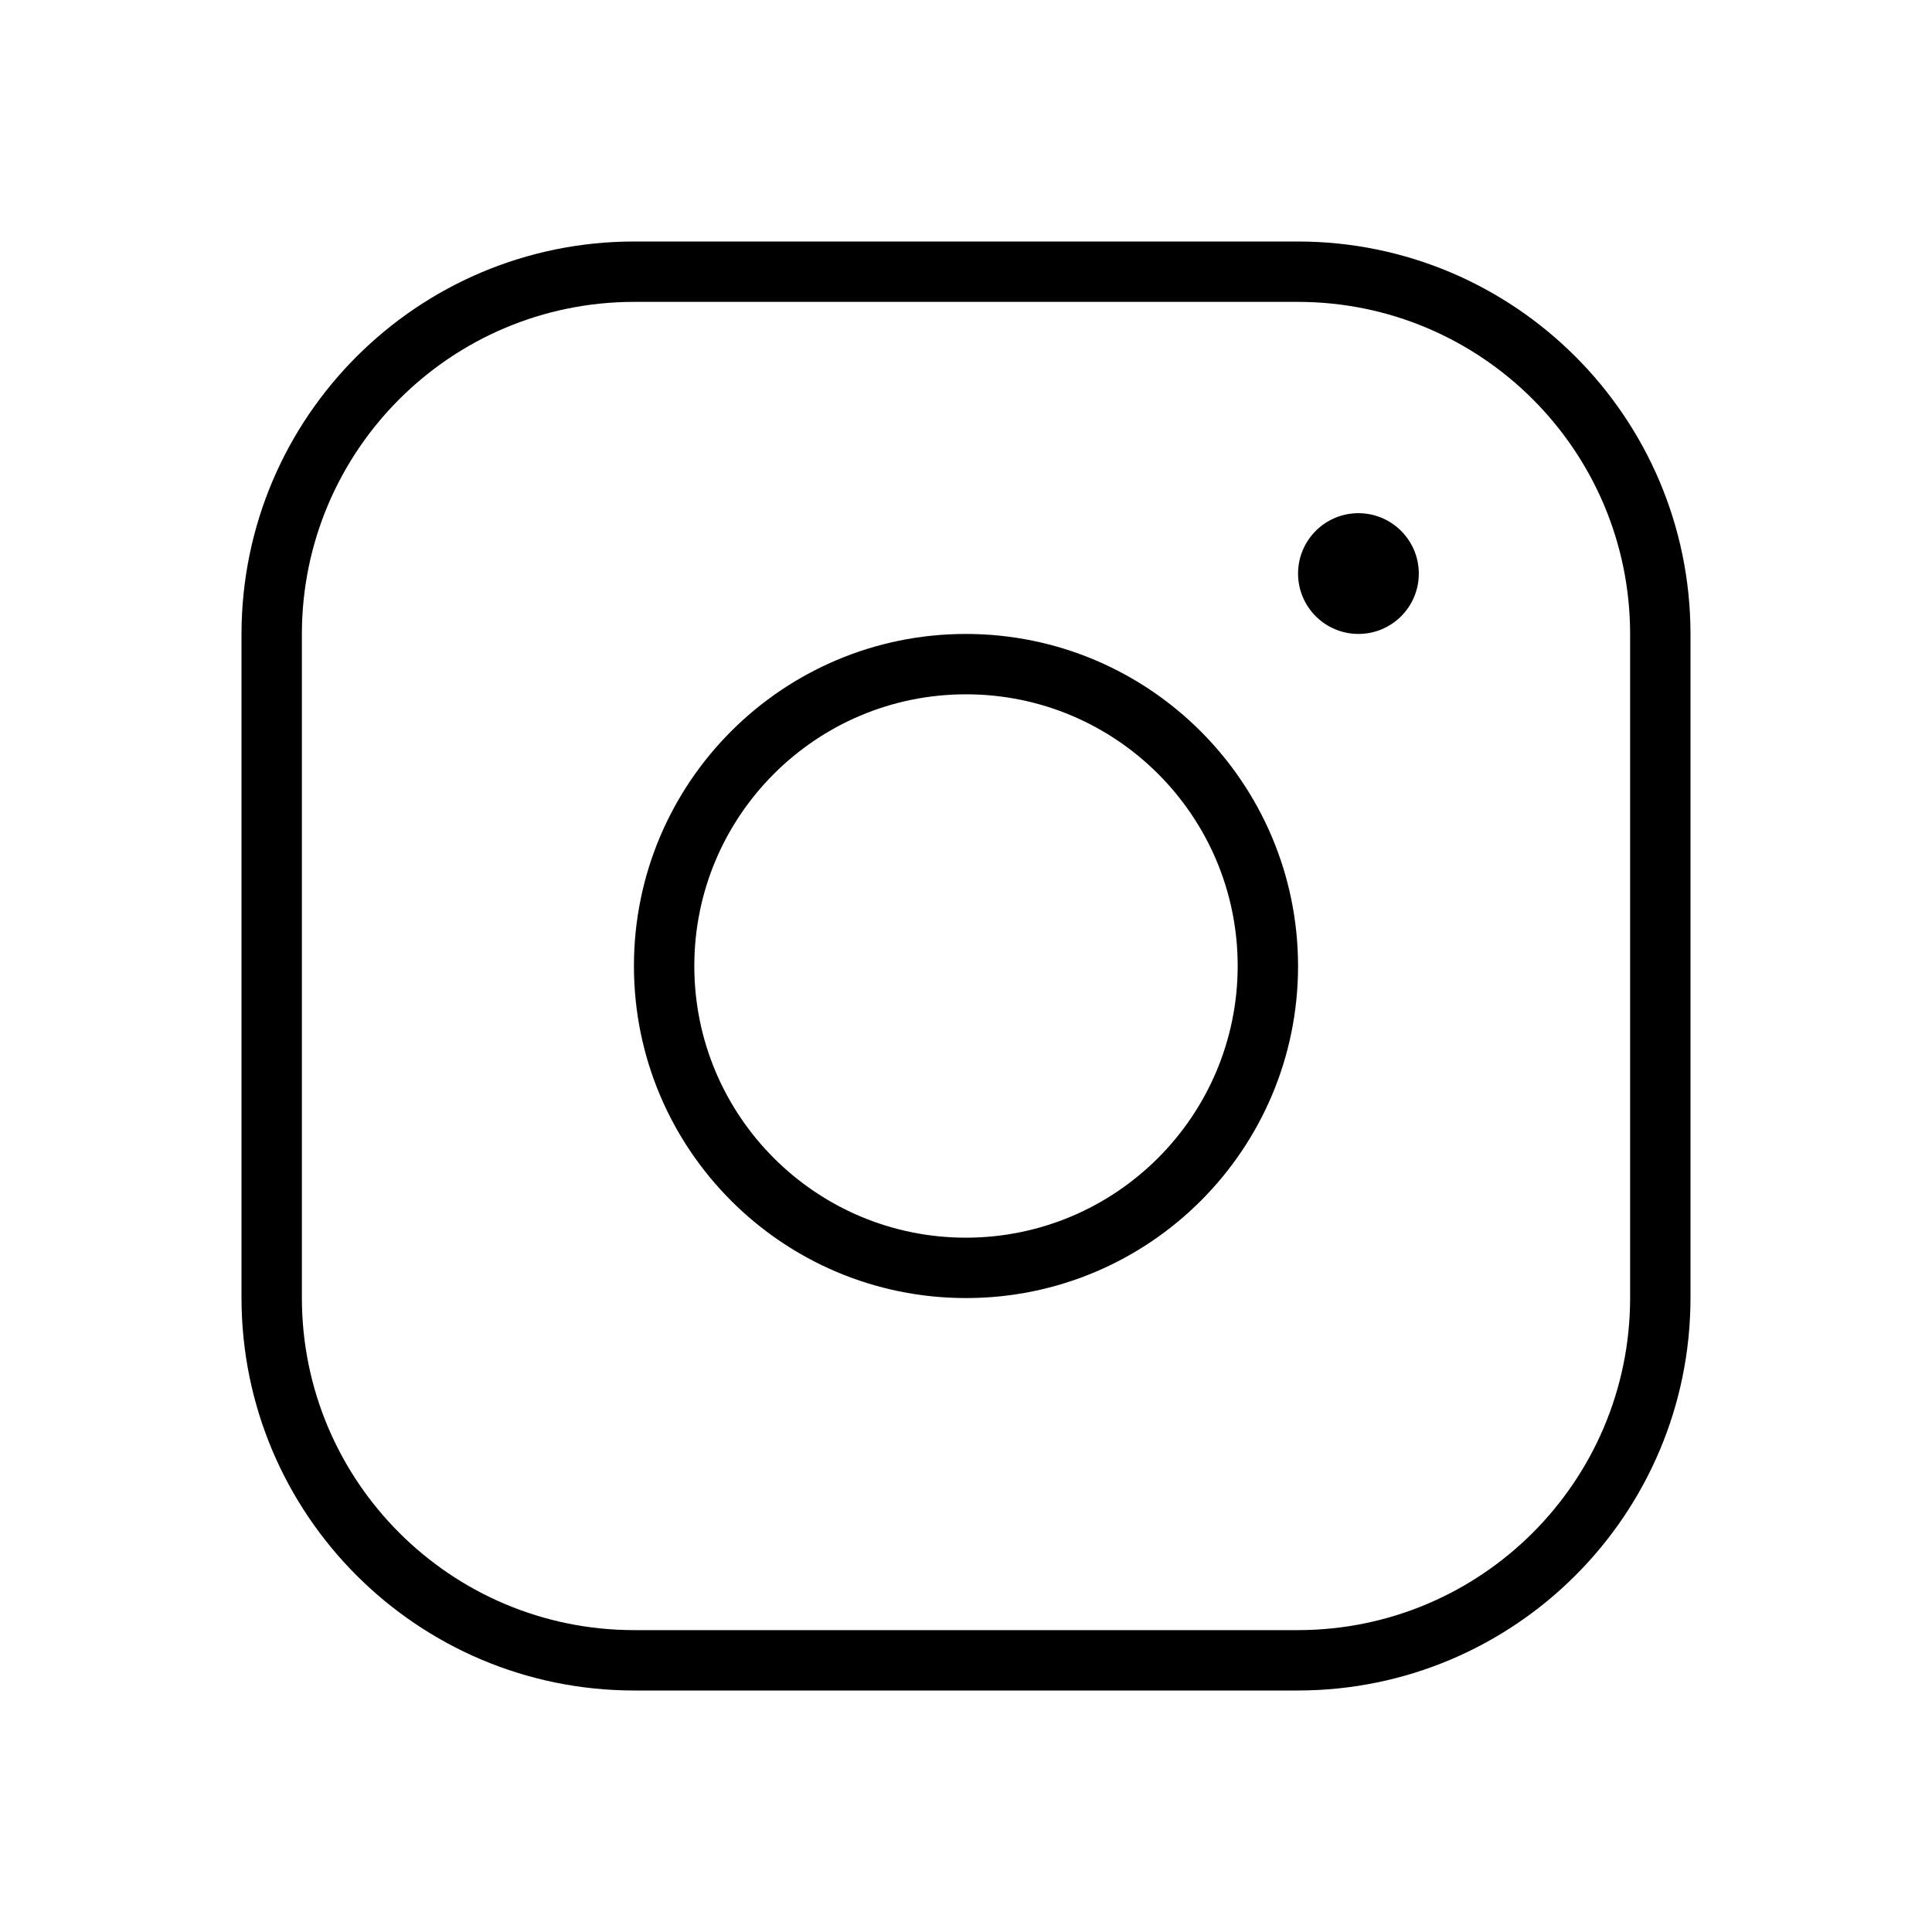
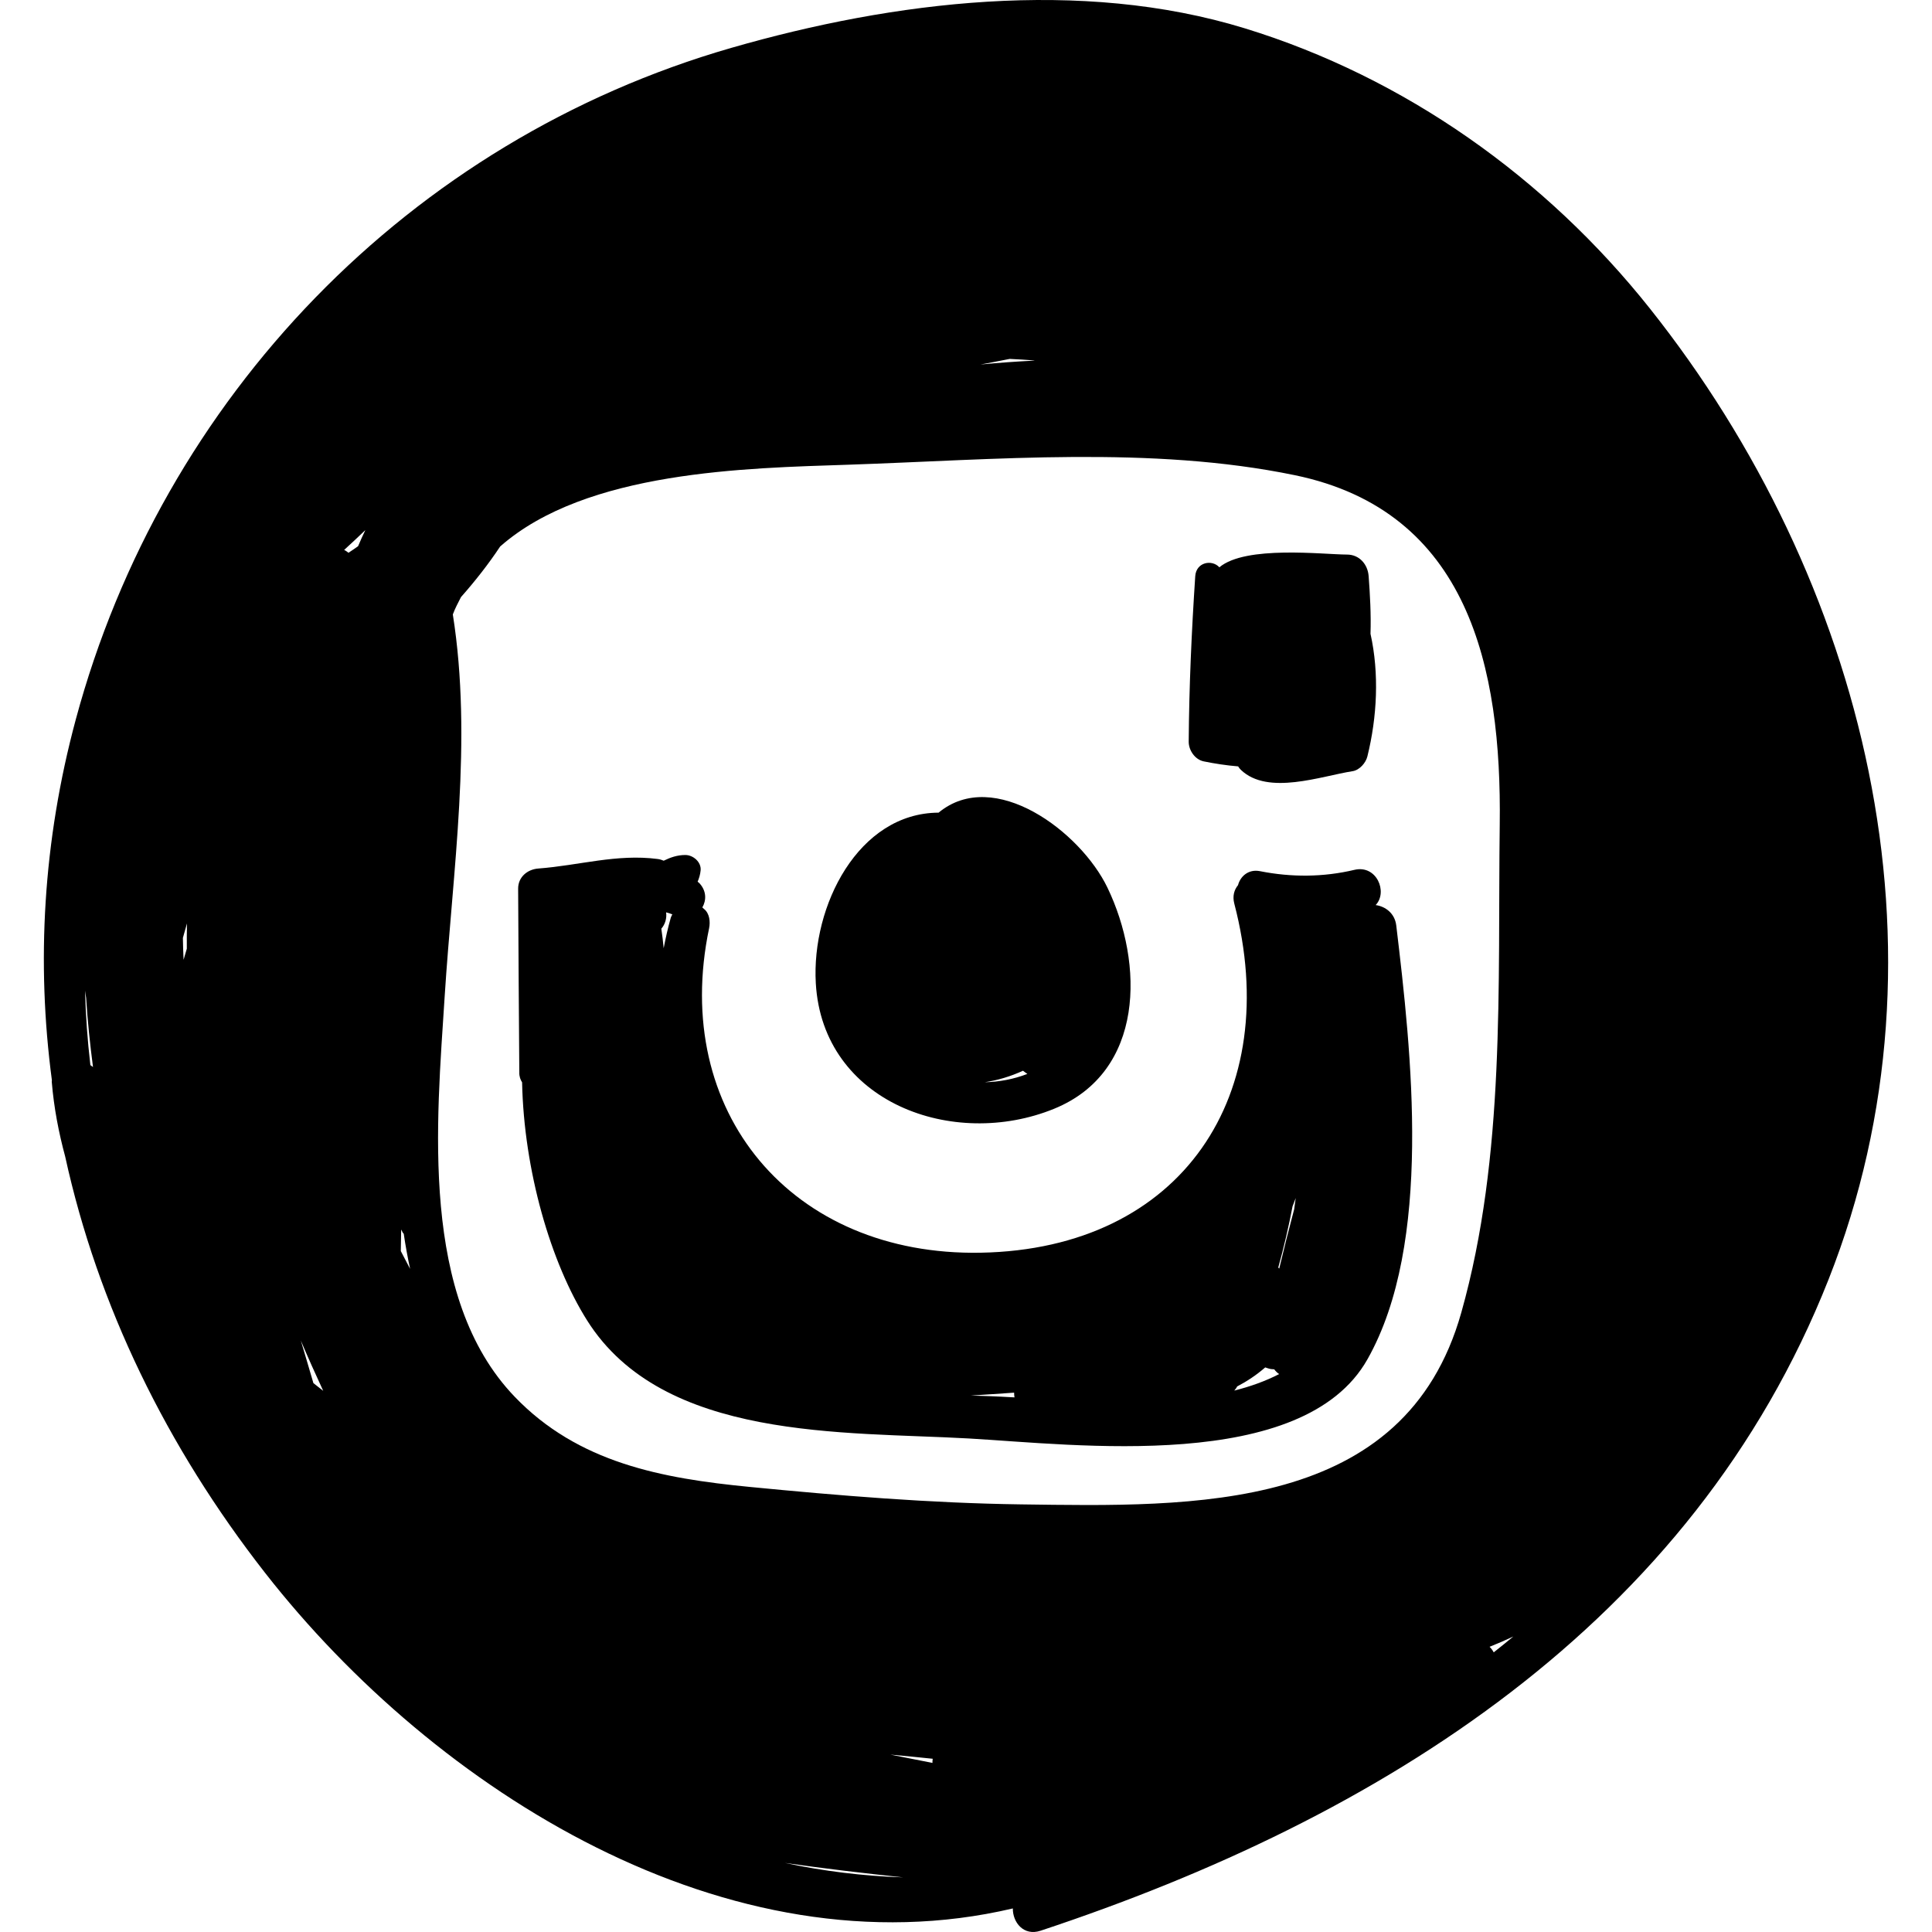
- <svg xmlns="http://www.w3.org/2000/svg" fill="#000000" width="800px" height="800px" viewBox="0 0 256 256" id="Flat">
-   <path d="M128,84a44,44,0,1,0,44,44A44.05,44.05,0,0,0,128,84Zm0,80a36,36,0,1,1,36-36A36.041,36.041,0,0,1,128,164ZM172,32H84A52.059,52.059,0,0,0,32,84v88a52.059,52.059,0,0,0,52,52h88a52.059,52.059,0,0,0,52-52V84A52.059,52.059,0,0,0,172,32Zm44,140a44.05,44.05,0,0,1-44,44H84a44.05,44.05,0,0,1-44-44V84A44.05,44.05,0,0,1,84,40h88a44.05,44.05,0,0,1,44,44ZM188,76a8,8,0,1,1-8-8A8.009,8.009,0,0,1,188,76Z" />
+ <svg xmlns="http://www.w3.org/2000/svg" fill="#000000" version="1.1" id="Capa_1" width="800px" height="800px" viewBox="0 0 184.591 184.591" xml:space="preserve">
+   <g>
+     <path d="M105.809,84.807c-2.568-5.338-10.827-11.555-16.133-7.163c-7.664,0.037-12.159,8.901-11.73,16.308   c0.66,11.389,13.132,15.92,22.775,11.982C109.383,102.396,109.295,92.046,105.809,84.807z M94.088,103.401   c1.231-0.185,2.461-0.551,3.652-1.098c0.134,0.112,0.276,0.206,0.419,0.304C96.851,103.111,95.472,103.369,94.088,103.401z" />
+     <path d="M130.943,60.559c0.061-1.873-0.047-3.75-0.177-5.508c-0.083-1.125-0.876-2.062-2.064-2.065   c-2.293-0.007-9.679-0.901-12.199,1.216c-0.704-0.773-2.216-0.5-2.305,0.85c-0.349,5.266-0.586,10.528-0.624,15.806   c-0.006,0.825,0.596,1.715,1.436,1.887c1.065,0.217,2.173,0.388,3.285,0.478c0.075,0.124,0.166,0.241,0.278,0.346   c2.582,2.454,7.653,0.581,10.665,0.112c0.657-0.103,1.256-0.791,1.407-1.409C131.574,68.513,131.79,64.361,130.943,60.559z" />
+     <path d="M133.404,88.419c-0.141-1.166-1.04-1.816-1.968-1.945c1.185-1.242,0.094-3.87-2.029-3.365   c-2.976,0.707-6.025,0.721-9.024,0.126c-1.104-0.219-1.882,0.501-2.098,1.337c-0.364,0.441-0.545,1.04-0.356,1.763   c4.757,18.198-4.975,32.997-24.219,33.354c-18.07,0.336-29.635-13.456-25.96-30.999c0.128-0.61,0.05-1.425-0.488-1.846   c0,0-0.069-0.064-0.157-0.144c0.384-0.669,0.409-1.548-0.254-2.286c-0.06-0.066-0.131-0.116-0.196-0.175   c0.14-0.331,0.249-0.685,0.286-1.088c0.073-0.793-0.72-1.462-1.461-1.461c-0.789,0.001-1.434,0.238-2.067,0.545   c-0.174-0.074-0.359-0.135-0.568-0.162c-3.916-0.511-7.515,0.616-11.415,0.91c-1.041,0.078-1.931,0.816-1.925,1.925   c0.036,5.854,0.062,11.708,0.112,17.562c-0.01,0.386,0.106,0.686,0.266,0.943c0.174,8.391,2.717,17.209,6.218,22.756   c7.268,11.516,24.553,10.595,36.452,11.268c10.166,0.574,31.934,3.346,38.096-7.559   C136.915,118.791,134.852,100.521,133.404,88.419z M122.223,121.203c-0.031-0.029-0.059-0.066-0.093-0.095   c0.534-1.935,0.994-3.882,1.366-5.853c0.099-0.262,0.2-0.524,0.302-0.786c-0.044,0.358-0.099,0.713-0.148,1.069   C123.149,117.42,122.673,119.309,122.223,121.203z M118.201,132.467c0.941-0.49,1.842-1.088,2.684-1.819l0.262,0.087   c0.211,0.07,0.408,0.094,0.601,0.096c0.126,0.178,0.286,0.328,0.465,0.455c-1.307,0.674-2.75,1.189-4.287,1.576   C118.036,132.74,118.132,132.615,118.201,132.467z M64.089,87.682c-0.279,0.985-0.495,1.955-0.678,2.915   c-0.059-0.621-0.133-1.243-0.225-1.866c0.369-0.42,0.538-1.013,0.455-1.562c0.205,0.053,0.408,0.113,0.598,0.193   C64.187,87.466,64.123,87.561,64.089,87.682z M92.755,133.336c1.378-0.09,2.758-0.176,4.137-0.276   c0.002,0.153,0.009,0.3,0.038,0.452c-0.843-0.049-1.65-0.09-2.405-0.119C93.952,133.369,93.355,133.353,92.755,133.336z" />
+     <path d="M157.638,29.478c-9.937-12.504-23.426-22.083-38.707-26.773C103.265-2.104,85.358,0.113,69.884,4.57   c-30.78,8.868-54.362,33.409-62.647,64.184C4.101,80.4,3.469,91.993,4.959,103.217c0,0.046-0.018,0.082-0.015,0.131   c0.208,2.506,0.667,4.871,1.283,7.15c3.116,14.228,9.681,27.725,19.104,39.785c16.278,20.834,44.301,38.432,71.439,32.057   c-0.016,1.328,1.031,2.666,2.65,2.129c32.426-10.743,62.269-29.264,75.294-62.242C187.152,90.747,178.171,55.313,157.638,29.478z    M8.635,101.764c-0.276-2.367-0.449-4.74-0.508-7.114c0.033,0.237,0.068,0.474,0.104,0.711c0.135,2.218,0.372,4.411,0.655,6.587   C8.805,101.883,8.717,101.826,8.635,101.764z M17.849,90.641c-0.101,0.355-0.204,0.708-0.309,1.061   c-0.029-0.696-0.06-1.392-0.066-2.09c0.132-0.461,0.261-0.922,0.39-1.384C17.849,89.032,17.841,89.836,17.849,90.641z    M89.09,168.435c-1.34-0.267-2.68-0.532-4.02-0.793c1.349,0.116,2.697,0.263,4.046,0.397   C89.089,168.172,89.092,168.304,89.09,168.435z M142.321,157.342c0.76-0.303,1.516-0.631,2.266-0.982   c-0.623,0.504-1.235,1.021-1.871,1.512C142.612,157.676,142.476,157.498,142.321,157.342z M96.473,34.292   c0.786,0.034,1.568,0.087,2.35,0.147c-0.002,0.006-0.005,0.011-0.007,0.016c-1.716,0.085-3.429,0.206-5.137,0.372   C94.612,34.658,95.542,34.475,96.473,34.292z M29.943,132.147c-0.399-1.356-0.793-2.715-1.203-4.067   c0.684,1.614,1.403,3.215,2.142,4.808C30.573,132.64,30.257,132.394,29.943,132.147z M34.212,52.188   c-0.3,0.216-0.609,0.42-0.917,0.626c-0.13-0.103-0.262-0.202-0.414-0.271c0.69-0.62,1.357-1.259,2.028-1.897   C34.661,51.15,34.433,51.667,34.212,52.188z M38.295,119.533c0.015-0.686,0.016-1.371,0.034-2.058   c0.057,0.099,0.098,0.204,0.156,0.301c0.026,0.043,0.06,0.065,0.09,0.101c0.164,1.129,0.37,2.248,0.608,3.357   C38.883,120.67,38.592,120.1,38.295,119.533z M49.163,133.438c-9.105-9.495-7.438-26.287-6.677-38.243   c0.765-12.004,2.674-24.494,0.779-36.49c0.219-0.587,0.504-1.117,0.779-1.656c1.356-1.535,2.618-3.139,3.744-4.836   c8.225-7.244,23.53-7.485,33.31-7.814c13.935-0.468,28.896-1.83,42.606,1.001c16.634,3.435,19.778,18.415,19.587,33.359   c-0.197,15.465,0.556,31.64-3.674,46.654c-5.394,19.139-25.542,18.547-42.091,18.321c-8.651-0.118-17.292-0.829-25.898-1.668   C63.225,141.248,55.23,139.767,49.163,133.438z M74.998,177.992c3.753,0.534,7.518,0.984,11.293,1.379   C82.457,179.242,78.685,178.781,74.998,177.992z" />
+   </g>
</svg>
